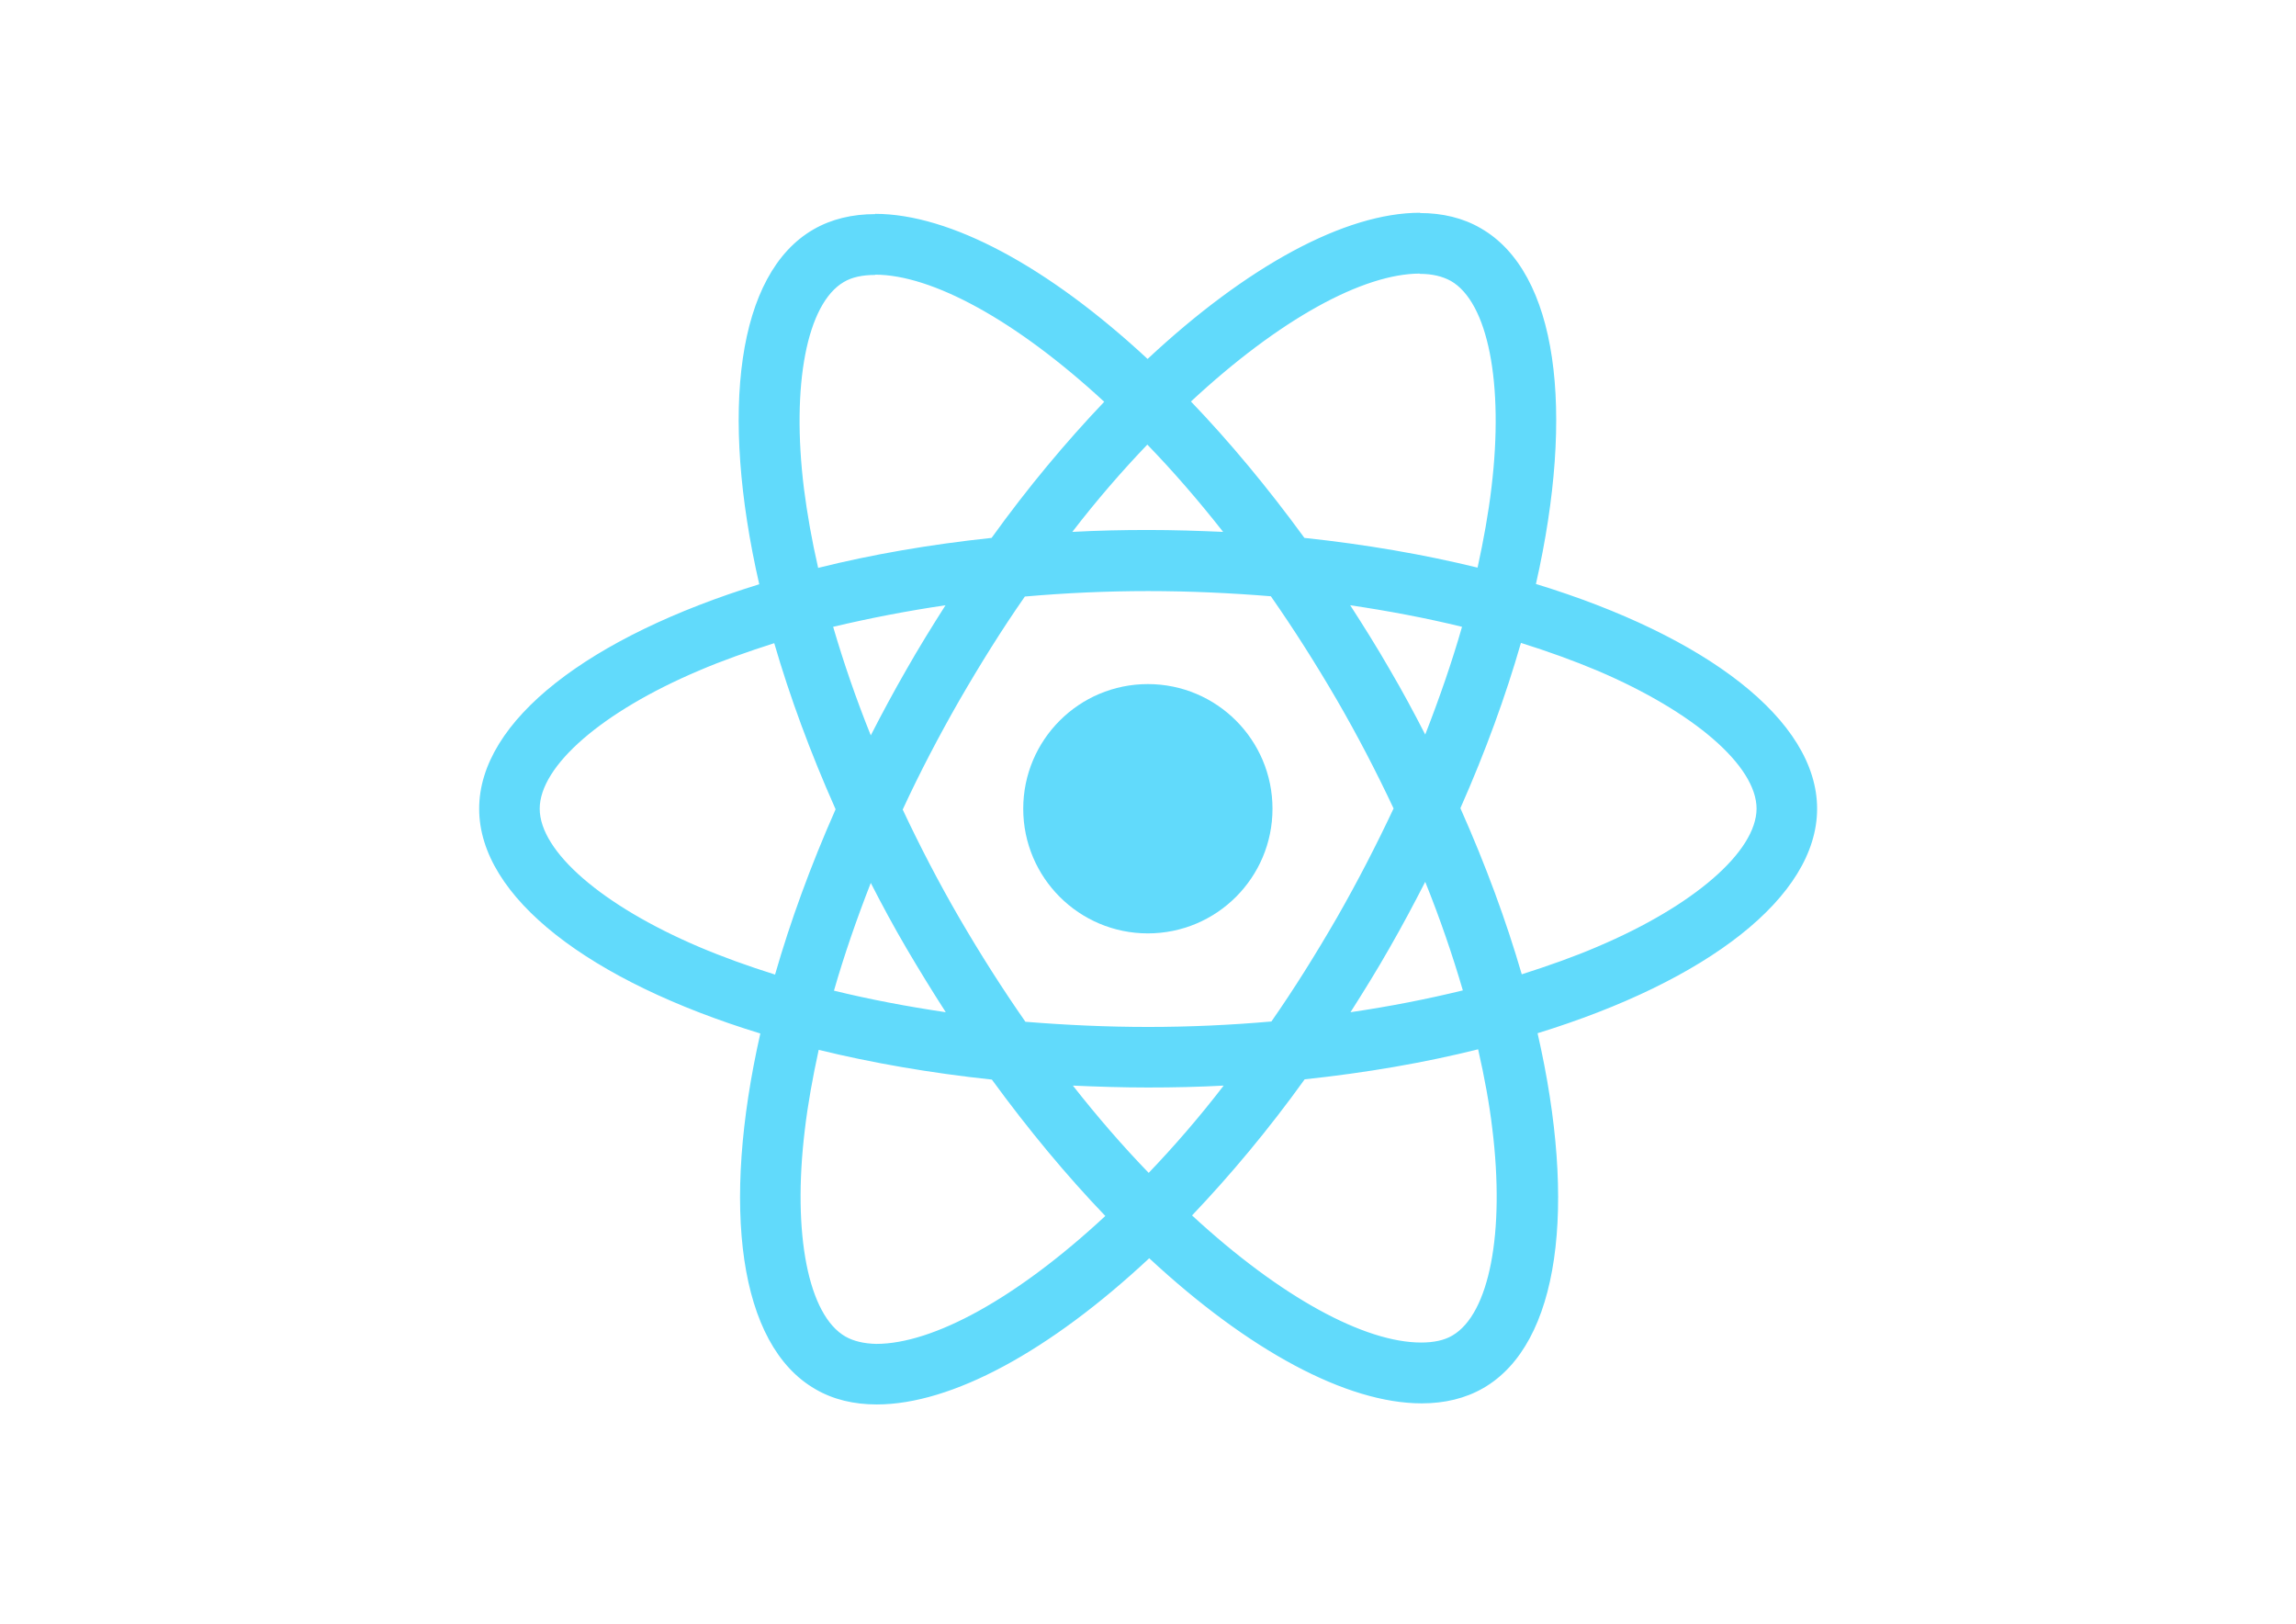
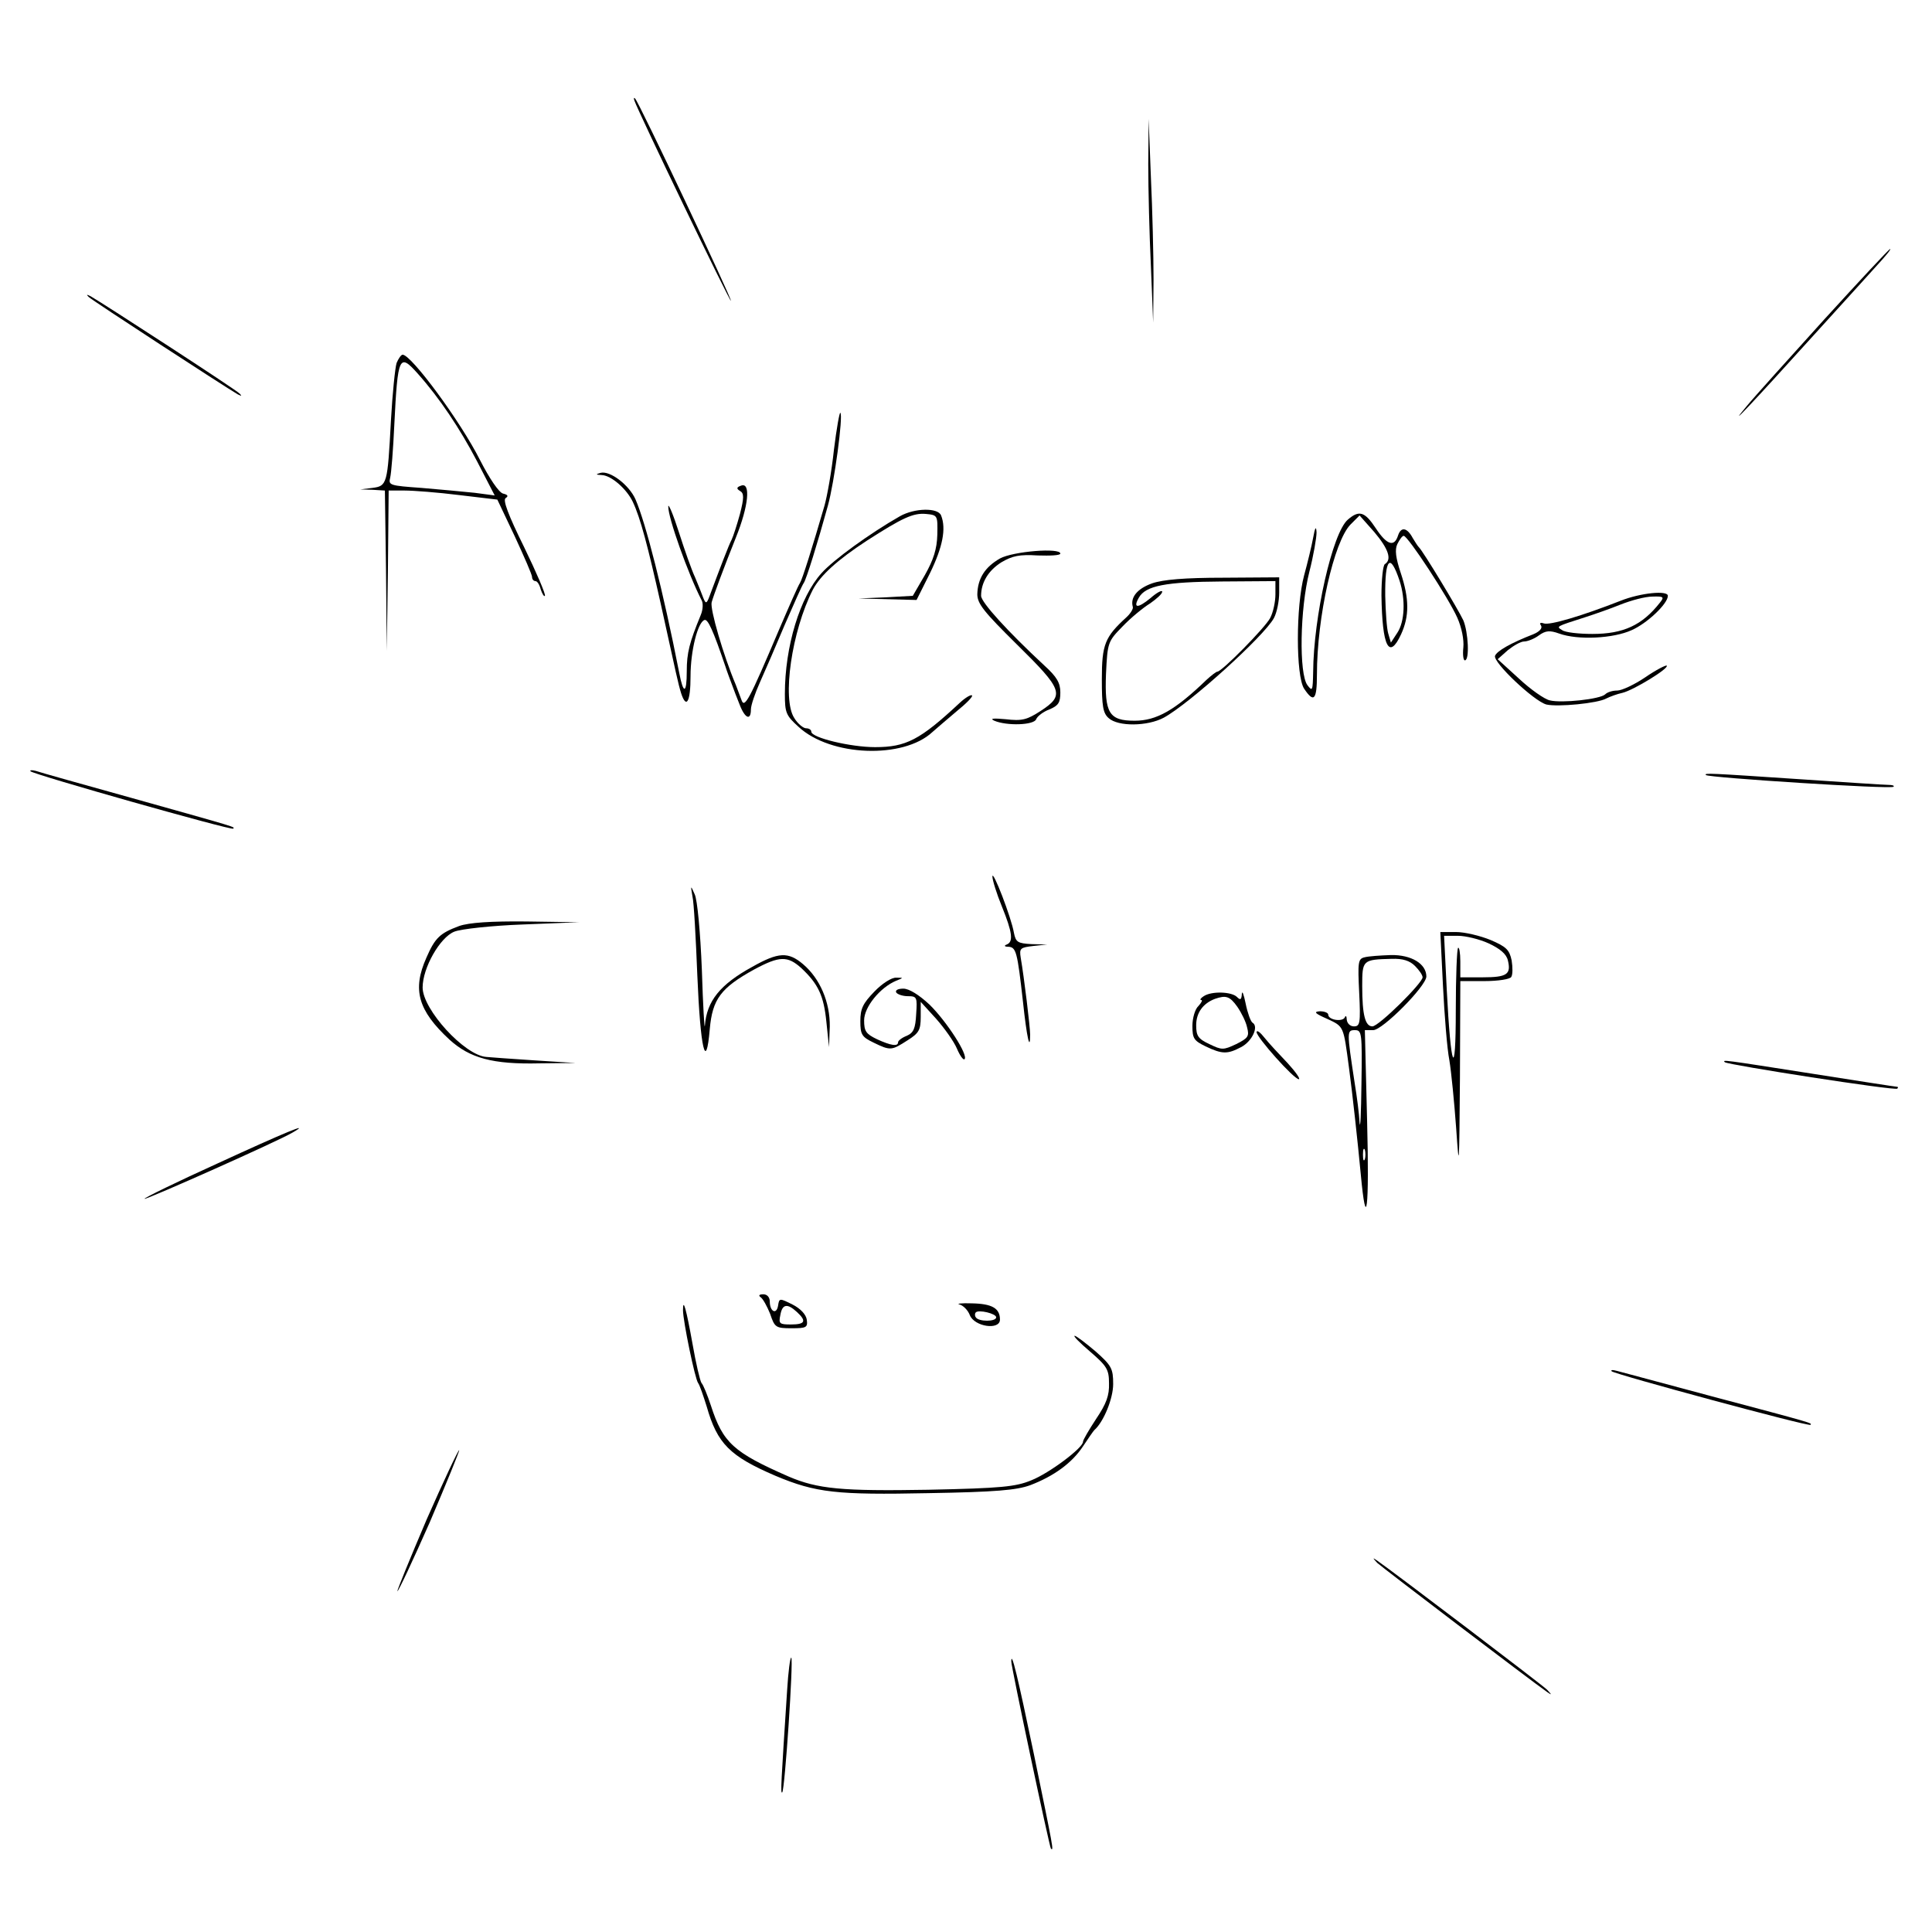
- <svg xmlns="http://www.w3.org/2000/svg" viewBox="0 0 841.9 595.3">
-   <g fill="#61DAFB">
-     <path d="M666.3 296.5c0-32.5-40.7-63.3-103.1-82.4 14.4-63.6 8-114.2-20.2-130.4-6.5-3.8-14.1-5.6-22.4-5.6v22.3c4.6 0 8.3.9 11.4 2.6 13.6 7.8 19.5 37.5 14.9 75.7-1.1 9.4-2.9 19.3-5.1 29.4-19.6-4.8-41-8.5-63.5-10.9-13.5-18.5-27.5-35.3-41.6-50 32.6-30.3 63.2-46.9 84-46.9V78c-27.5 0-63.5 19.6-99.9 53.6-36.4-33.8-72.4-53.2-99.9-53.2v22.3c20.7 0 51.4 16.5 84 46.6-14 14.7-28 31.4-41.3 49.9-22.6 2.4-44 6.1-63.6 11-2.3-10-4-19.7-5.2-29-4.7-38.2 1.1-67.9 14.6-75.8 3-1.8 6.9-2.6 11.5-2.6V78.5c-8.4 0-16 1.8-22.6 5.6-28.1 16.2-34.4 66.7-19.9 130.1-62.2 19.2-102.7 49.9-102.7 82.3 0 32.5 40.7 63.3 103.1 82.4-14.4 63.6-8 114.2 20.2 130.4 6.5 3.8 14.1 5.6 22.5 5.6 27.5 0 63.5-19.6 99.9-53.6 36.4 33.8 72.4 53.2 99.9 53.2 8.4 0 16-1.8 22.6-5.6 28.1-16.2 34.4-66.7 19.9-130.1 62-19.1 102.5-49.9 102.5-82.3zm-130.2-66.7c-3.7 12.9-8.3 26.2-13.5 39.5-4.1-8-8.4-16-13.1-24-4.6-8-9.5-15.8-14.4-23.4 14.2 2.1 27.9 4.7 41 7.9zm-45.8 106.5c-7.8 13.5-15.8 26.3-24.1 38.2-14.9 1.3-30 2-45.2 2-15.1 0-30.2-.7-45-1.9-8.3-11.9-16.4-24.6-24.2-38-7.6-13.1-14.5-26.4-20.8-39.8 6.2-13.4 13.2-26.8 20.7-39.9 7.8-13.5 15.8-26.3 24.1-38.2 14.9-1.3 30-2 45.2-2 15.1 0 30.2.7 45 1.9 8.3 11.9 16.4 24.6 24.2 38 7.6 13.1 14.5 26.4 20.8 39.8-6.3 13.4-13.2 26.8-20.7 39.9zm32.3-13c5.4 13.4 10 26.8 13.8 39.8-13.1 3.2-26.9 5.9-41.2 8 4.9-7.7 9.8-15.6 14.4-23.7 4.6-8 8.9-16.1 13-24.1zM421.2 430c-9.3-9.6-18.6-20.3-27.8-32 9 .4 18.2.7 27.5.7 9.4 0 18.7-.2 27.8-.7-9 11.7-18.3 22.4-27.5 32zm-74.4-58.9c-14.2-2.1-27.9-4.7-41-7.9 3.7-12.9 8.3-26.2 13.5-39.5 4.1 8 8.4 16 13.1 24 4.7 8 9.5 15.8 14.4 23.4zM420.7 163c9.3 9.6 18.6 20.3 27.8 32-9-.4-18.2-.7-27.5-.7-9.4 0-18.7.2-27.8.7 9-11.7 18.3-22.4 27.5-32zm-74 58.9c-4.9 7.7-9.8 15.6-14.4 23.7-4.6 8-8.9 16-13 24-5.4-13.4-10-26.8-13.8-39.8 13.1-3.1 26.9-5.8 41.2-7.9zm-90.5 125.2c-35.4-15.1-58.3-34.9-58.3-50.6 0-15.7 22.9-35.6 58.3-50.6 8.6-3.7 18-7 27.7-10.1 5.7 19.6 13.2 40 22.5 60.9-9.2 20.8-16.6 41.1-22.2 60.6-9.9-3.1-19.3-6.5-28-10.2zM310 490c-13.6-7.8-19.5-37.5-14.9-75.7 1.1-9.4 2.9-19.3 5.1-29.4 19.6 4.8 41 8.5 63.5 10.9 13.5 18.5 27.5 35.3 41.6 50-32.6 30.3-63.2 46.9-84 46.9-4.5-.1-8.3-1-11.3-2.7zm237.2-76.2c4.7 38.2-1.1 67.9-14.6 75.8-3 1.8-6.9 2.6-11.5 2.6-20.7 0-51.4-16.5-84-46.6 14-14.7 28-31.4 41.3-49.9 22.6-2.4 44-6.1 63.6-11 2.3 10.1 4.1 19.8 5.2 29.1zm38.5-66.7c-8.6 3.7-18 7-27.7 10.1-5.7-19.6-13.2-40-22.5-60.9 9.2-20.8 16.6-41.1 22.2-60.6 9.9 3.1 19.3 6.5 28.1 10.2 35.4 15.1 58.3 34.9 58.3 50.6-.1 15.7-23 35.6-58.4 50.6zM320.8 78.4z" />
-     <circle cx="420.9" cy="296.5" r="45.7" />
-     <path d="M520.5 78.1z" />
+ <svg xmlns="http://www.w3.org/2000/svg" version="1.0" width="512pt" height="512pt" viewBox="0 0 512 512" preserveAspectRatio="xMidYMid meet">
+   <g transform="translate(0,512) scale(0.1,-0.1)" fill="#000000" stroke="none">
+     <path d="M1681 4854 c11 -32 253 -534 256 -531 3 4 -244 527 -254 536 -3 3 -4 1 -2 -5z" />
+     <path d="M3043 4685 c0 -66 3 -187 7 -270 l6 -150 1 115 c0 63 -3 185 -7 270 l-6 155 -1 -120z" />
+     <path d="M4834 4273 c-94 -104 -186 -206 -204 -228 -62 -74 16 9 175 185 87 96 170 187 184 203 13 15 23 27 20 27 -3 0 -81 -84 -175 -187z" />
+     <path d="M235 4333 c9 -9 359 -237 395 -258 10 -5 12 -5 5 2 -9 10 -360 238 -395 258 -10 5 -12 5 -5 -2z" />
+     <path d="M1051 4158 c-4 -13 -11 -81 -15 -153 -9 -168 -10 -173 -49 -178 l-32 -4 32 -1 33 -2 3 -212 2 -213 3 213 2 212 43 0 c23 0 88 -5 144 -12 l101 -12 46 -97 c25 -54 46 -102 46 -108 0 -6 4 -11 9 -11 5 0 11 -10 14 -22 4 -12 9 -20 11 -17 3 3 -22 61 -55 129 -42 85 -57 125 -49 130 8 5 6 9 -7 12 -11 3 -36 40 -61 89 -52 103 -182 279 -205 279 -4 0 -11 -10 -16 -22z m56 -28 c58 -65 112 -146 157 -232 l47 -91 -53 7 c-29 3 -93 9 -141 13 -84 6 -88 7 -83 27 3 12 8 75 11 141 9 182 13 190 62 135z" />
+     <path d="M2210 3928 c-6 -57 -18 -123 -25 -148 -32 -110 -59 -196 -65 -205 -4 -5 -29 -62 -56 -125 -78 -184 -91 -209 -99 -185 -4 11 -11 29 -15 40 -33 78 -69 202 -64 219 5 18 32 91 64 171 34 84 40 148 14 138 -12 -4 -13 -8 -3 -14 11 -6 11 -18 0 -61 -8 -29 -18 -60 -22 -68 -8 -15 -31 -76 -55 -140 -11 -31 -13 -32 -20 -15 -4 11 -14 36 -22 55 -9 19 -28 73 -43 120 -15 47 -28 77 -28 68 -1 -29 53 -180 88 -248 5 -8 4 -26 -2 -40 -30 -73 -37 -100 -37 -149 0 -60 -9 -62 -20 -4 -43 219 -89 398 -116 460 -17 38 -67 76 -92 70 -14 -4 -14 -5 3 -6 25 -1 66 -37 82 -71 20 -42 40 -118 74 -270 42 -191 46 -211 54 -237 14 -43 25 -23 25 45 0 67 19 143 37 149 9 3 23 -28 55 -122 5 -16 14 -39 18 -50 4 -11 13 -35 20 -52 14 -37 30 -44 30 -13 0 11 11 43 24 72 13 29 43 98 66 153 24 55 46 105 50 110 7 10 37 107 64 205 17 61 41 239 33 246 -2 3 -10 -41 -17 -98z" />
+     <path d="M2385 3752 c-79 -45 -177 -116 -208 -151 -57 -63 -97 -194 -97 -320 0 -50 3 -57 36 -87 85 -79 278 -86 355 -14 9 8 37 32 63 54 26 21 45 40 42 43 -3 3 -18 -6 -33 -20 -105 -98 -142 -117 -224 -117 -65 0 -169 25 -169 41 0 5 -6 9 -14 9 -7 0 -22 12 -31 27 -33 50 -7 230 49 340 20 38 65 79 143 130 95 61 123 74 157 71 31 -3 31 -4 30 -55 -1 -38 -10 -66 -33 -107 l-32 -55 -72 -4 -72 -3 77 -2 77 -2 36 72 c33 68 43 117 29 152 -8 21 -70 20 -109 -2z" />
+     <path d="M3572 3743 c-41 -35 -91 -258 -92 -404 -1 -50 -2 -52 -15 -35 -23 30 -20 203 5 301 11 43 19 90 19 104 -1 18 -4 14 -9 -14 -4 -22 -15 -67 -24 -100 -22 -82 -22 -266 0 -300 26 -39 34 -30 34 37 0 153 45 353 89 398 l24 24 39 -44 c38 -45 47 -73 28 -85 -5 -3 -9 -41 -9 -83 2 -136 20 -172 52 -103 22 48 22 94 -1 163 -13 39 -16 61 -9 76 6 12 13 22 17 22 11 0 119 -165 142 -217 12 -27 18 -59 16 -79 -2 -19 0 -34 4 -34 13 0 9 75 -4 106 -13 28 -107 184 -118 194 -3 3 -10 14 -16 24 -15 28 -31 31 -39 7 -10 -32 -30 -25 -59 19 -29 44 -44 49 -74 23z m137 -162 c16 -49 14 -108 -6 -138 l-17 -26 -7 24 c-4 13 -7 58 -8 100 -1 100 13 115 38 40z" />
+     <path d="M2650 3640 c-40 -23 -59 -53 -60 -95 0 -25 18 -47 105 -133 122 -120 127 -134 63 -176 -37 -24 -50 -27 -93 -22 -33 3 -43 2 -30 -4 33 -14 105 -12 111 4 3 8 19 20 35 26 24 10 29 18 29 45 0 25 -9 41 -42 71 -98 91 -168 168 -168 185 0 35 19 67 54 89 29 17 48 21 96 18 33 -1 60 0 60 5 0 16 -125 6 -160 -13z" />
+     <path d="M3053 3574 c-39 -14 -58 -37 -51 -62 2 -5 -6 -18 -17 -28 -57 -52 -65 -72 -65 -164 0 -71 3 -90 18 -103 25 -23 103 -22 146 1 68 37 266 216 292 264 8 15 14 45 14 68 l0 40 -147 -1 c-104 0 -161 -5 -190 -15z m327 -29 c0 -20 -6 -48 -14 -63 -13 -25 -128 -142 -140 -142 -3 0 -16 -10 -29 -22 -83 -80 -132 -108 -190 -108 -68 0 -80 20 -76 124 4 84 5 86 44 126 22 23 55 50 73 61 17 12 32 25 32 31 0 5 -14 -2 -31 -17 -34 -28 -47 -27 -31 1 18 32 71 42 220 43 l142 1 0 -35z" />
+     <path d="M4295 3528 c-102 -40 -189 -66 -204 -60 -9 3 -12 1 -7 -6 4 -7 -4 -16 -21 -23 -59 -23 -96 -44 -101 -57 -6 -17 103 -120 136 -129 30 -7 136 3 159 16 10 5 29 12 43 15 29 7 124 65 117 72 -2 2 -28 -11 -57 -31 -28 -19 -62 -35 -74 -35 -12 0 -26 -4 -32 -10 -13 -13 -116 -24 -147 -16 -14 3 -51 29 -82 58 l-56 51 27 24 c15 12 34 23 43 23 9 0 27 7 39 16 18 13 29 14 54 5 50 -18 144 -13 192 9 41 18 96 70 96 91 0 15 -72 8 -125 -13z m104 -5 c-47 -60 -97 -83 -179 -83 -36 0 -72 4 -80 10 -16 10 -18 9 60 34 25 8 68 23 95 34 28 11 65 21 84 21 30 1 32 -1 20 -16z" />
+     <path d="M81 3076 c9 -9 532 -157 537 -152 4 5 17 1 -268 81 -129 36 -244 68 -255 72 -11 3 -17 2 -14 -1z" />
+     <path d="M4521 3066 c7 -7 491 -38 497 -31 3 3 -3 5 -14 5 -10 0 -116 7 -234 15 -240 16 -255 17 -249 11z" />
+     <path d="M2630 2797 c0 -9 11 -45 25 -79 28 -69 31 -94 13 -101 -8 -3 -6 -6 4 -6 21 -1 24 -13 39 -146 10 -94 19 -134 19 -87 0 20 -16 152 -25 204 -4 25 -1 27 33 31 l37 4 -41 1 c-37 2 -42 5 -47 30 -7 41 -57 170 -57 149z" />
+     <path d="M1835 2745 c4 -16 9 -111 13 -210 8 -194 23 -259 33 -142 7 79 29 109 118 158 67 36 88 36 124 4 46 -43 60 -74 67 -143 l7 -67 2 54 c1 65 -26 128 -71 166 -39 33 -65 32 -134 -7 -86 -47 -121 -91 -126 -156 -1 -15 -5 52 -8 148 -4 100 -12 186 -19 200 -11 25 -11 24 -6 -5z" />
+     <path d="M1217 2666 c-51 -19 -64 -31 -87 -84 -38 -85 -22 -140 61 -217 54 -49 114 -66 239 -63 l95 1 -110 7 c-60 4 -117 8 -126 9 -58 4 -169 126 -169 184 0 52 46 133 84 148 17 7 99 16 181 19 l150 6 -140 2 c-95 1 -152 -3 -178 -12z" />
+     <path d="M3824 2508 c4 -79 11 -168 17 -198 5 -30 13 -111 18 -180 8 -116 8 -106 10 133 l1 257 64 0 c36 0 68 5 71 11 4 6 4 25 1 44 -6 28 -14 36 -56 54 -27 11 -68 21 -91 21 l-42 0 7 -142z m121 112 c30 -14 47 -28 51 -45 9 -37 -2 -45 -67 -45 l-59 0 0 42 c0 23 -3 39 -6 36 -3 -3 -6 -77 -6 -165 0 -189 -13 -160 -24 55 l-7 142 37 0 c20 0 57 -9 81 -20z" />
+     <path d="M3616 2583 c-17 -4 -18 -13 -14 -94 4 -81 2 -89 -14 -89 -10 0 -18 8 -19 18 0 9 -3 12 -5 6 -6 -13 -44 -7 -44 7 0 5 -10 9 -22 9 -18 -1 -13 -6 19 -20 45 -21 43 -18 58 -130 9 -67 23 -195 31 -280 15 -162 23 -93 17 138 l-6 242 22 0 c25 0 140 116 141 142 0 34 -40 58 -94 57 -28 -1 -59 -3 -70 -6z m134 -23 c11 -11 20 -24 20 -30 0 -15 -116 -130 -133 -130 -19 0 -27 30 -27 107 0 69 1 70 78 72 30 1 48 -5 62 -19z m-142 -312 c-1 -79 -3 -125 -5 -103 -1 22 -7 69 -13 105 -21 138 -21 140 1 140 18 0 19 -8 17 -142z m9 -200 c-3 -7 -5 -2 -5 12 0 14 2 19 5 13 2 -7 2 -19 0 -25z" />
+     <path d="M2317 2492 c-30 -31 -37 -45 -37 -78 0 -36 4 -42 35 -57 45 -22 48 -21 90 6 30 19 35 27 35 62 l0 40 41 -45 c22 -25 47 -60 55 -79 8 -19 17 -31 20 -28 11 10 -47 100 -93 145 -28 26 -54 42 -69 42 -14 0 -22 -4 -19 -10 3 -5 17 -10 31 -10 24 0 25 -3 22 -47 -2 -39 -7 -50 -25 -58 -13 -5 -23 -13 -23 -17 0 -12 -19 -9 -56 8 -29 14 -34 21 -34 50 0 35 42 87 85 105 20 8 20 8 0 8 -12 1 -38 -16 -58 -37z" />
+     <path d="M3291 2486 c-1 -16 -4 -17 -13 -8 -14 14 -67 16 -88 2 -8 -5 -11 -10 -7 -10 5 0 1 -7 -7 -16 -9 -8 -16 -32 -16 -53 0 -33 4 -39 35 -54 44 -21 58 -21 94 -2 29 15 48 55 30 65 -5 4 -13 26 -18 51 -5 24 -9 35 -10 25z m-12 -34 c11 -16 23 -40 26 -55 6 -23 3 -28 -29 -44 -34 -16 -38 -16 -71 0 -30 14 -35 22 -35 50 0 33 18 58 50 70 29 10 39 7 59 -21z" />
+     <path d="M3330 2385 c0 -14 99 -125 112 -125 5 0 -8 19 -30 43 -22 23 -50 53 -61 67 -11 14 -20 21 -21 15z" />
+     <path d="M4571 2305 c8 -7 451 -76 457 -70 3 3 2 5 -1 5 -4 0 -106 16 -227 35 -236 37 -236 37 -229 30z" />
+     <path d="M577 2037 c-108 -49 -196 -92 -194 -94 4 -3 357 154 393 176 52 30 -21 0 -199 -82z" />
+     <path d="M2016 1682 c6 -4 17 -24 25 -44 12 -36 15 -38 57 -38 39 0 43 2 40 23 -2 13 -16 29 -38 40 -34 17 -35 17 -38 -3 -4 -25 -22 -16 -22 11 0 11 -7 19 -17 19 -11 0 -14 -3 -7 -8z m96 -39 c26 -24 22 -33 -16 -33 -30 0 -33 2 -28 25 5 29 18 32 44 8z" />
+     <path d="M2543 1663 c10 -3 22 -15 27 -28 12 -31 80 -41 80 -12 0 30 -21 42 -75 43 -27 1 -42 -1 -32 -3z m97 -34 c0 -12 -47 -12 -54 0 -3 4 -3 10 0 13 7 8 54 -3 54 -13z" />
+     <path d="M1810 1648 c0 -29 32 -183 40 -193 4 -5 14 -34 23 -63 28 -98 61 -131 182 -183 107 -45 162 -51 406 -46 178 3 233 8 269 21 63 24 111 59 140 103 14 21 27 40 30 43 25 22 50 84 50 122 0 41 -4 49 -47 87 -26 22 -51 41 -55 41 -5 0 14 -19 41 -42 44 -38 50 -47 50 -84 1 -32 -7 -54 -34 -94 -19 -29 -35 -56 -35 -61 0 -16 -89 -83 -137 -102 -41 -17 -79 -21 -273 -25 -229 -4 -293 2 -370 35 -146 64 -174 89 -206 188 -9 27 -20 55 -25 60 -4 6 -15 53 -24 105 -16 89 -25 123 -25 88z" />
+     <path d="M4271 1486 c8 -8 522 -147 527 -142 4 5 12 3 -263 76 -126 34 -239 64 -250 67 -11 3 -17 3 -14 -1z" />
+     <path d="M1131 1094 c-44 -103 -79 -189 -78 -191 2 -2 41 81 86 183 44 103 79 189 78 191 -2 2 -41 -81 -86 -183z" />
+     <path d="M3650 978 c13 -12 403 -309 450 -342 13 -9 13 -8 0 6 -13 13 -404 310 -450 342 -13 9 -13 8 0 -6z" />
+     <path d="M2086 641 c-16 -246 -18 -276 -13 -271 7 7 30 351 24 357 -3 2 -8 -37 -11 -86z" />
+     <path d="M2680 717 c0 -15 101 -491 105 -496 8 -7 7 -3 -45 250 -43 206 -60 277 -60 246z" />
  </g>
</svg>
